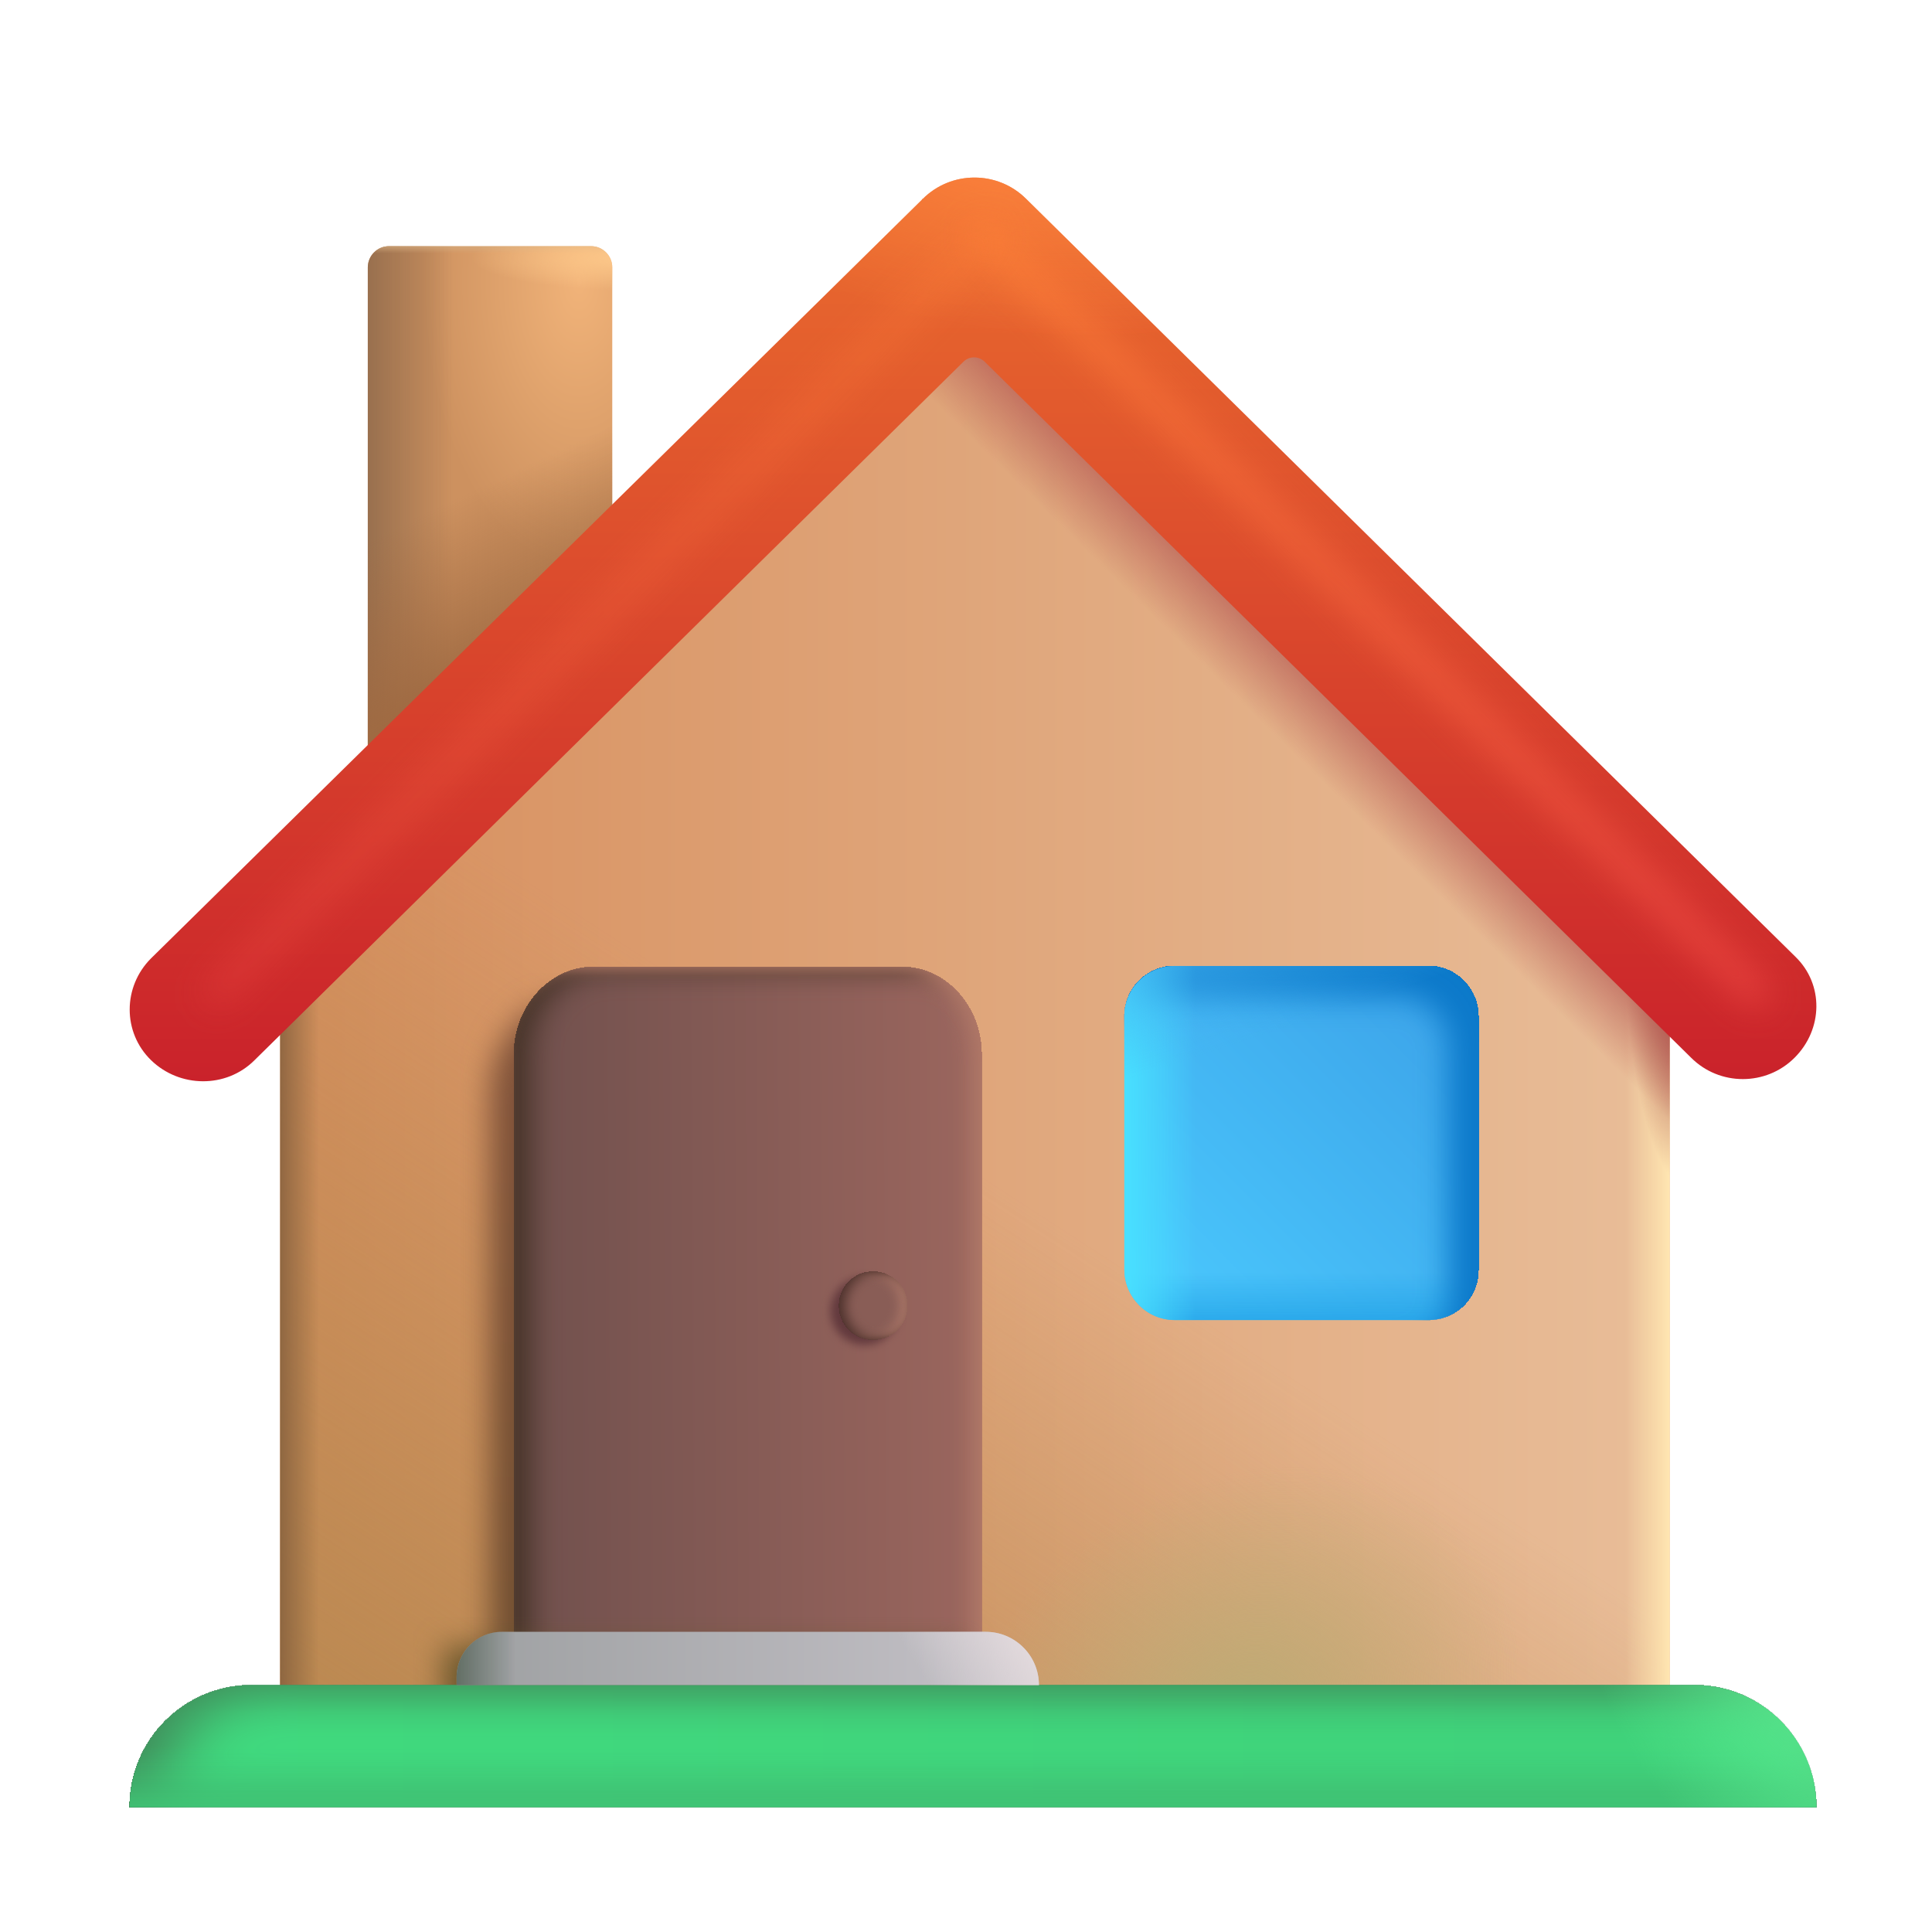
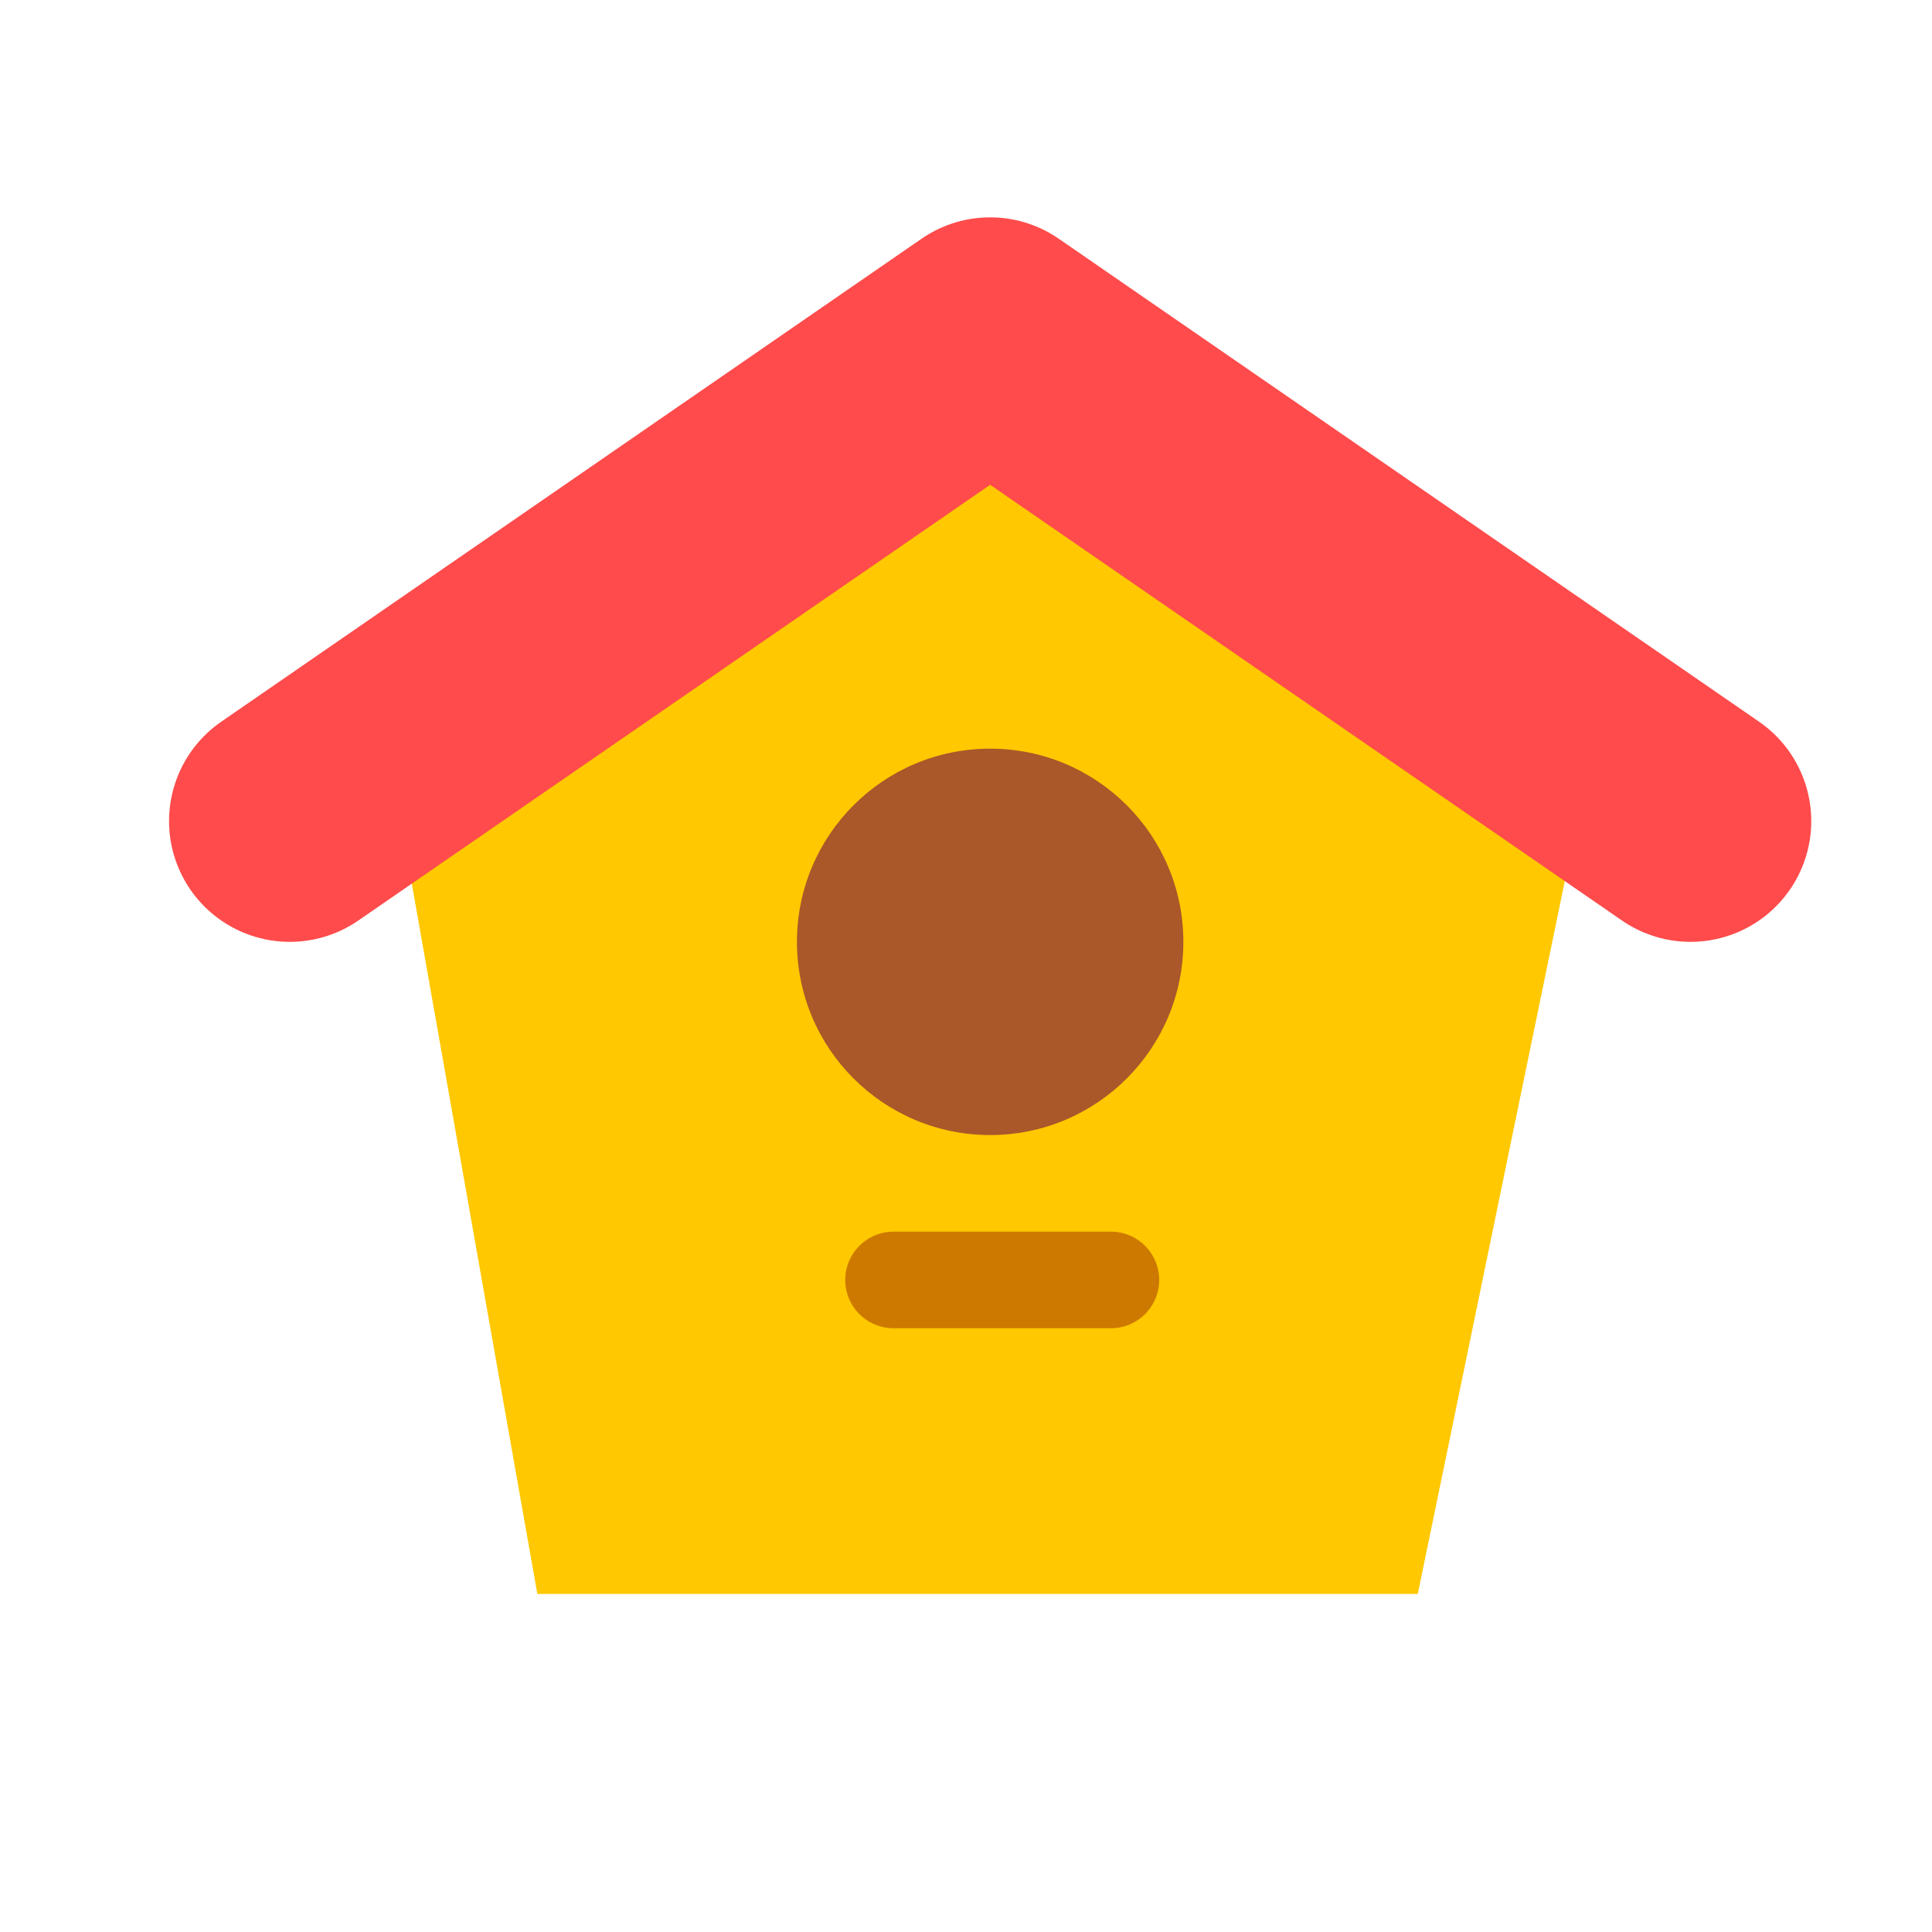
- <svg xmlns="http://www.w3.org/2000/svg" xmlns:xlink="http://www.w3.org/1999/xlink" fill="none" height="32" viewBox="0 0 32 32" width="32">
-   <filter id="a" color-interpolation-filters="sRGB" filterUnits="userSpaceOnUse" height="13.534" width="7.943" x="7.623" y="16.125">
-     <feFlood flood-opacity="0" result="BackgroundImageFix" />
-     <feBlend in="SourceGraphic" in2="BackgroundImageFix" mode="normal" result="shape" />
-     <feGaussianBlur result="effect1_foregroundBlur_18_6002" stdDeviation=".25" />
-   </filter>
-   <filter id="b" color-interpolation-filters="sRGB" filterUnits="userSpaceOnUse" height="6.364" width="6.364" x="18.123" y="16">
-     <feFlood flood-opacity="0" result="BackgroundImageFix" />
-     <feBlend in="SourceGraphic" in2="BackgroundImageFix" mode="normal" result="shape" />
-     <feColorMatrix in="SourceAlpha" result="hardAlpha" type="matrix" values="0 0 0 0 0 0 0 0 0 0 0 0 0 0 0 0 0 0 127 0" />
-     <feOffset dx="-.5" dy=".5" />
-     <feGaussianBlur stdDeviation=".25" />
-     <feComposite in2="hardAlpha" k2="-1" k3="1" operator="arithmetic" />
-     <feColorMatrix type="matrix" values="0 0 0 0 0.047 0 0 0 0 0.475 0 0 0 0 0.792 0 0 0 1 0" />
-     <feBlend in2="shape" mode="normal" result="effect1_innerShadow_18_6002" />
-   </filter>
-   <filter id="c" color-interpolation-filters="sRGB" filterUnits="userSpaceOnUse" height="11.882" width="8.193" x="8.314" y="16.016">
-     <feFlood flood-opacity="0" result="BackgroundImageFix" />
-     <feBlend in="SourceGraphic" in2="BackgroundImageFix" mode="normal" result="shape" />
-     <feColorMatrix in="SourceAlpha" result="hardAlpha" type="matrix" values="0 0 0 0 0 0 0 0 0 0 0 0 0 0 0 0 0 0 127 0" />
-     <feOffset dx=".25" />
-     <feGaussianBlur stdDeviation=".25" />
-     <feComposite in2="hardAlpha" k2="-1" k3="1" operator="arithmetic" />
-     <feColorMatrix type="matrix" values="0 0 0 0 0.255 0 0 0 0 0.188 0 0 0 0 0.141 0 0 0 1 0" />
-     <feBlend in2="shape" mode="normal" result="effect1_innerShadow_18_6002" />
-     <feColorMatrix in="SourceAlpha" result="hardAlpha" type="matrix" values="0 0 0 0 0 0 0 0 0 0 0 0 0 0 0 0 0 0 127 0" />
-     <feOffset dx="-.2" />
-     <feGaussianBlur stdDeviation=".15" />
-     <feComposite in2="hardAlpha" k2="-1" k3="1" operator="arithmetic" />
-     <feColorMatrix type="matrix" values="0 0 0 0 0.694 0 0 0 0 0.471 0 0 0 0 0.408 0 0 0 1 0" />
-     <feBlend in2="effect1_innerShadow_18_6002" mode="normal" result="effect2_innerShadow_18_6002" />
-   </filter>
-   <filter id="d" color-interpolation-filters="sRGB" filterUnits="userSpaceOnUse" height="1.415" width="1.415" x="13.61" y="21.008">
-     <feFlood flood-opacity="0" result="BackgroundImageFix" />
-     <feBlend in="SourceGraphic" in2="BackgroundImageFix" mode="normal" result="shape" />
-     <feGaussianBlur result="effect1_foregroundBlur_18_6002" stdDeviation=".075" />
-   </filter>
-   <filter id="e" color-interpolation-filters="sRGB" filterUnits="userSpaceOnUse" height="1.126" width="1.326" x="13.799" y="21.062">
-     <feFlood flood-opacity="0" result="BackgroundImageFix" />
-     <feBlend in="SourceGraphic" in2="BackgroundImageFix" mode="normal" result="shape" />
-     <feColorMatrix in="SourceAlpha" result="hardAlpha" type="matrix" values="0 0 0 0 0 0 0 0 0 0 0 0 0 0 0 0 0 0 127 0" />
-     <feOffset dx="-.1" />
-     <feGaussianBlur stdDeviation=".1" />
-     <feComposite in2="hardAlpha" k2="-1" k3="1" operator="arithmetic" />
-     <feColorMatrix type="matrix" values="0 0 0 0 0.694 0 0 0 0 0.482 0 0 0 0 0.42 0 0 0 1 0" />
-     <feBlend in2="shape" mode="normal" result="effect1_innerShadow_18_6002" />
-     <feColorMatrix in="SourceAlpha" result="hardAlpha" type="matrix" values="0 0 0 0 0 0 0 0 0 0 0 0 0 0 0 0 0 0 127 0" />
-     <feOffset dx=".1" />
-     <feGaussianBlur stdDeviation=".1" />
-     <feComposite in2="hardAlpha" k2="-1" k3="1" operator="arithmetic" />
-     <feColorMatrix type="matrix" values="0 0 0 0 0.29 0 0 0 0 0.184 0 0 0 0 0.165 0 0 0 1 0" />
-     <feBlend in2="effect1_innerShadow_18_6002" mode="normal" result="effect2_innerShadow_18_6002" />
-   </filter>
-   <filter id="f" color-interpolation-filters="sRGB" filterUnits="userSpaceOnUse" height="2.132" width="9.642" x="6.858" y="26.778">
-     <feFlood flood-opacity="0" result="BackgroundImageFix" />
-     <feBlend in="SourceGraphic" in2="BackgroundImageFix" mode="normal" result="shape" />
-     <feGaussianBlur result="effect1_foregroundBlur_18_6002" stdDeviation=".25" />
-   </filter>
-   <filter id="g" color-interpolation-filters="sRGB" filterUnits="userSpaceOnUse" height="2.022" width="28.438" x="2.148" y="27.91">
-     <feFlood flood-opacity="0" result="BackgroundImageFix" />
-     <feBlend in="SourceGraphic" in2="BackgroundImageFix" mode="normal" result="shape" />
-     <feColorMatrix in="SourceAlpha" result="hardAlpha" type="matrix" values="0 0 0 0 0 0 0 0 0 0 0 0 0 0 0 0 0 0 127 0" />
-     <feOffset dx=".5" />
-     <feGaussianBlur stdDeviation=".5" />
-     <feComposite in2="hardAlpha" k2="-1" k3="1" operator="arithmetic" />
-     <feColorMatrix type="matrix" values="0 0 0 0 0.251 0 0 0 0 0.545 0 0 0 0 0.353 0 0 0 1 0" />
-     <feBlend in2="shape" mode="normal" result="effect1_innerShadow_18_6002" />
-   </filter>
-   <filter id="h" color-interpolation-filters="sRGB" filterUnits="userSpaceOnUse" height="14.08" width="14.276" x="15.588" y="3.147">
-     <feFlood flood-opacity="0" result="BackgroundImageFix" />
-     <feBlend in="SourceGraphic" in2="BackgroundImageFix" mode="normal" result="shape" />
-     <feGaussianBlur result="effect1_foregroundBlur_18_6002" stdDeviation=".3" />
-   </filter>
-   <filter id="i" color-interpolation-filters="sRGB" filterUnits="userSpaceOnUse" height="14.08" width="14.276" x="2.812" y="3.147">
-     <feFlood flood-opacity="0" result="BackgroundImageFix" />
-     <feBlend in="SourceGraphic" in2="BackgroundImageFix" mode="normal" result="shape" />
-     <feGaussianBlur result="effect1_foregroundBlur_18_6002" stdDeviation=".3" />
-   </filter>
-   <radialGradient id="j" cx="0" cy="0" gradientTransform="matrix(0 4.73002 -2.5818 0 9.59305 4.67442)" gradientUnits="userSpaceOnUse" r="1">
-     <stop offset="0" stop-color="#f1b379" />
-     <stop offset="1" stop-color="#cd915f" />
-   </radialGradient>
-   <linearGradient id="k" gradientUnits="userSpaceOnUse" x1="5.812" x2="7.506" y1="8.193" y2="8.193">
-     <stop offset="0" stop-color="#8e694b" />
-     <stop offset="1" stop-color="#8e694b" stop-opacity="0" />
-   </linearGradient>
-   <linearGradient id="l" gradientUnits="userSpaceOnUse" x1="9.625" x2="8.367" y1="10.562" y2="7.882">
-     <stop offset="0" stop-color="#9f6a42" />
-     <stop offset="1" stop-color="#9f6a42" stop-opacity="0" />
-   </linearGradient>
-   <linearGradient id="m" gradientUnits="userSpaceOnUse" x1="8.116" x2="8.116" y1="4.02" y2="4.194">
-     <stop offset="0" stop-color="#d5ad80" />
-     <stop offset="1" stop-color="#d5ad80" stop-opacity="0" />
-   </linearGradient>
-   <radialGradient id="n" cx="0" cy="0" gradientTransform="matrix(-2.80503 0 0 -.548434 10.6154 4.26905)" gradientUnits="userSpaceOnUse" r="1">
-     <stop offset="0" stop-color="#ffcb8c" />
-     <stop offset="1" stop-color="#ffcb8c" stop-opacity="0" />
-   </radialGradient>
-   <linearGradient id="o" gradientUnits="userSpaceOnUse" x1="5.478" x2="27.021" y1="20.777" y2="20.777">
-     <stop offset="0" stop-color="#d7905f" />
-     <stop offset="1" stop-color="#e8bc97" />
-   </linearGradient>
-   <linearGradient id="p" gradientUnits="userSpaceOnUse" x1="6.083" x2="13.791" y1="29.721" y2="17.855">
-     <stop offset="0" stop-color="#ba8951" />
-     <stop offset="1" stop-color="#ba8951" stop-opacity="0" />
-   </linearGradient>
-   <radialGradient id="q" cx="0" cy="0" gradientTransform="matrix(-1.849181 -3.363092 4.220928 -2.320859 20.5636 28.3793)" gradientUnits="userSpaceOnUse" r="1">
-     <stop offset="0" stop-color="#beab75" />
-     <stop offset="1" stop-color="#beab75" stop-opacity="0" />
-   </radialGradient>
-   <linearGradient id="r" gradientUnits="userSpaceOnUse" x1="27.656" x2="26.917" y1="24.076" y2="24.076">
-     <stop offset="0" stop-color="#ffe6b1" />
-     <stop offset="1" stop-color="#ffe6b1" stop-opacity="0" />
-   </linearGradient>
-   <radialGradient id="s" cx="0" cy="0" gradientTransform="matrix(0 4.71709 -1.06597 0 27.9282 14.916)" gradientUnits="userSpaceOnUse" r="1">
-     <stop offset=".35" stop-color="#9e413e" />
-     <stop offset="1" stop-color="#9e413e" stop-opacity="0" />
-   </radialGradient>
-   <linearGradient id="t" gradientUnits="userSpaceOnUse" x1="20.226" x2="19.077" y1="9.005" y2="10.18">
-     <stop offset="0" stop-color="#b55852" />
-     <stop offset="1" stop-color="#b55852" stop-opacity="0" />
-   </linearGradient>
-   <linearGradient id="u" gradientUnits="userSpaceOnUse" x1="4.499" x2="5.285" y1="26.385" y2="26.385">
-     <stop offset="0" stop-color="#845f3d" />
-     <stop offset="1" stop-color="#845f3d" stop-opacity="0" />
-   </linearGradient>
-   <linearGradient id="v" gradientUnits="userSpaceOnUse" x1="11.595" x2="11.595" y1="16.625" y2="29.159">
-     <stop offset="0" stop-color="#805139" />
-     <stop offset="1" stop-color="#6d4d2f" />
-   </linearGradient>
-   <linearGradient id="w" gradientUnits="userSpaceOnUse" x1="18.623" x2="24.951" y1="22.308" y2="16">
-     <stop offset="0" stop-color="#4cccff" />
-     <stop offset="1" stop-color="#3a9ee6" />
-   </linearGradient>
-   <linearGradient id="x" gradientUnits="userSpaceOnUse" x1="21.555" x2="21.555" y1="22.232" y2="21.078">
-     <stop offset="0" stop-color="#1e9fe4" />
-     <stop offset="1" stop-color="#1e9fe4" stop-opacity="0" />
-   </linearGradient>
-   <linearGradient id="y" gradientUnits="userSpaceOnUse" x1="18.623" x2="19.801" y1="20.374" y2="20.374">
-     <stop offset="0" stop-color="#48e0ff" />
-     <stop offset="1" stop-color="#48e0ff" stop-opacity="0" />
-   </linearGradient>
-   <linearGradient id="z" gradientUnits="userSpaceOnUse" x1="19.51" x2="20.299" y1="14.974" y2="17.341">
-     <stop offset="0" stop-color="#43b3f2" />
-     <stop offset="1" stop-color="#43b3f2" stop-opacity="0" />
-   </linearGradient>
-   <linearGradient id="A" gradientUnits="userSpaceOnUse" x1="8.514" x2="16.257" y1="23.468" y2="23.423">
-     <stop offset="0" stop-color="#70504d" />
-     <stop offset="1" stop-color="#9b665e" />
-   </linearGradient>
-   <linearGradient id="B" gradientUnits="userSpaceOnUse" x1="16.117" x2="16.117" y1="2.941" y2="17.91">
-     <stop offset="0" stop-color="#ea6d2e" />
-     <stop offset="1" stop-color="#ca222b" />
-   </linearGradient>
-   <radialGradient id="C" cx="0" cy="0" gradientTransform="matrix(-.4597524 3.575856 -6.673746 -.8580522 16.9565 1.93029)" gradientUnits="userSpaceOnUse" r="1">
-     <stop offset="0" stop-color="#ff853f" />
-     <stop offset="1" stop-color="#ff853f" stop-opacity="0" />
-   </radialGradient>
-   <linearGradient id="D" gradientUnits="userSpaceOnUse" x1="29.312" x2="1.438" y1="29.932" y2="29.932">
-     <stop offset="0" stop-color="#3fd47b" />
-     <stop offset="1" stop-color="#40dc7f" />
-   </linearGradient>
-   <linearGradient id="E" gradientUnits="userSpaceOnUse" x1="16.117" x2="16.117" y1="30.468" y2="28.921">
-     <stop offset=".107" stop-color="#3fd17b" />
-     <stop offset="1" stop-color="#3fd17b" stop-opacity="0" />
-   </linearGradient>
-   <radialGradient id="F" cx="0" cy="0" gradientTransform="matrix(-2.815714 1.818292 -2.981555 -4.617082 30.0858 27.6187)" gradientUnits="userSpaceOnUse" r="1">
-     <stop offset="0" stop-color="#5cee92" />
-     <stop offset="1" stop-color="#5cee92" stop-opacity="0" />
-   </radialGradient>
-   <linearGradient id="G" gradientUnits="userSpaceOnUse" x1="7.823" x2="16.856" y1="27.91" y2="27.91">
-     <stop offset="0" stop-color="#9fa1a3" />
-     <stop offset="1" stop-color="#c4c1c7" />
-   </linearGradient>
-   <linearGradient id="H" gradientUnits="userSpaceOnUse" x1="7.401" x2="8.551" y1="27.91" y2="27.91">
-     <stop offset="0" stop-color="#59675c" />
-     <stop offset="1" stop-color="#59675c" stop-opacity="0" />
-   </linearGradient>
-   <linearGradient id="I" gradientUnits="userSpaceOnUse" x1="17.208" x2="15.696" y1="27.469" y2="28.409">
-     <stop offset="0" stop-color="#e3dadd" />
-     <stop offset="1" stop-color="#e3dadd" stop-opacity="0" />
-   </linearGradient>
-   <linearGradient id="J">
-     <stop offset="0" stop-color="#ff8337" />
-     <stop offset="1" stop-color="#f24747" />
-   </linearGradient>
-   <linearGradient id="K" gradientUnits="userSpaceOnUse" x1="15.946" x2="29.65" xlink:href="#J" y1="3.702" y2="17.81" />
-   <linearGradient id="L" gradientUnits="userSpaceOnUse" x1="16.731" x2="3.027" xlink:href="#J" y1="3.702" y2="17.81" />
-   <path d="m6.092 4.428c0-.193.157-.35.35-.35h3.349c.193 0 .35.157.35.35v10.303h-4.049z" fill="url(#j)" />
-   <path d="m6.092 4.428c0-.193.157-.35.35-.35h3.349c.193 0 .35.157.35.35v10.303h-4.049z" fill="url(#k)" />
-   <path d="m6.092 4.428c0-.193.157-.35.35-.35h3.349c.193 0 .35.157.35.35v10.303h-4.049z" fill="url(#l)" />
-   <path d="m6.092 4.428c0-.193.157-.35.35-.35h3.349c.193 0 .35.157.35.35v10.303h-4.049z" fill="url(#m)" />
-   <path d="m6.092 4.428c0-.193.157-.35.35-.35h3.349c.193 0 .35.157.35.35v10.303h-4.049z" fill="url(#n)" />
-   <path d="m27.656 29.159h-23.016v-13.441l11.508-10.753 11.508 10.753z" fill="url(#o)" />
-   <path d="m27.656 29.159h-23.016v-13.441l11.508-10.753 11.508 10.753z" fill="url(#p)" />
-   <path d="m27.656 29.159h-23.016v-13.441l11.508-10.753 11.508 10.753z" fill="url(#q)" />
-   <path d="m27.656 29.159h-23.016v-13.441l11.508-10.753 11.508 10.753z" fill="url(#r)" />
-   <path d="m27.656 29.159h-23.016v-13.441l11.508-10.753 11.508 10.753z" fill="url(#s)" />
-   <path d="m27.656 29.159h-23.016v-13.441l11.508-10.753 11.508 10.753z" fill="url(#t)" />
-   <path d="m27.656 29.159h-23.016v-13.441l11.508-10.753 11.508 10.753z" fill="url(#u)" />
-   <g filter="url(#a)">
-     <path d="m15.066 29.159h-6.943v-11.007c0-.839.532-1.528 1.18-1.528h4.582c.648 0 1.18.689 1.18 1.528z" fill="url(#v)" />
-   </g>
-   <g filter="url(#b)">
-     <path d="m23.649 21.864h-4.188c-.47 0-.838-.382-.838-.838v-4.189c0-.47.382-.838.838-.838h4.188c.47 0 .838.382.838.838v4.189c0 .47-.367.838-.838.838z" fill="url(#w)" />
-     <path d="m23.649 21.864h-4.188c-.47 0-.838-.382-.838-.838v-4.189c0-.47.382-.838.838-.838h4.188c.47 0 .838.382.838.838v4.189c0 .47-.367.838-.838.838z" fill="url(#x)" />
-   </g>
-   <path d="m23.649 21.864h-4.188c-.47 0-.838-.382-.838-.838v-4.189c0-.47.382-.838.838-.838h4.188c.47 0 .838.382.838.838v4.189c0 .47-.367.838-.838.838z" fill="url(#y)" />
-   <path d="m23.649 21.864h-4.188c-.47 0-.838-.382-.838-.838v-4.189c0-.47.382-.838.838-.838h4.188c.47 0 .838.382.838.838v4.189c0 .47-.367.838-.838.838z" fill="url(#z)" />
-   <g filter="url(#c)">
-     <path d="m16.257 27.898h-7.743v-10.434c0-.795.594-1.448 1.316-1.448h5.111c.723 0 1.316.653 1.316 1.448z" fill="url(#A)" />
-   </g>
-   <g filter="url(#d)">
-     <path d="m14.317 22.273c.308 0 .557-.25.557-.557s-.25-.557-.557-.557c-.308 0-.557.249-.557.557s.25.557.557.557z" fill="#62393d" />
-   </g>
-   <g filter="url(#e)">
-     <path d="m14.462 22.189c.311 0 .563-.252.563-.563 0-.311-.252-.563-.563-.563-.311 0-.563.252-.563.563 0 .311.252.563.563.563z" fill="#895d56" />
-   </g>
-   <path d="m29.738 15.847-12.741-12.552c-.472-.472-1.242-.472-1.714 0 0 0-.013 0-.013.013l-12.768 12.565c-.472.472-.472 1.228 0 1.687.472.459 1.242.472 1.714 0l11.742-11.569c.097-.096.254-.096.351 0l11.701 11.528c.472.472 1.242.472 1.714 0s.486-1.215.013-1.673z" fill="url(#B)" />
-   <path d="m29.738 15.847-12.741-12.552c-.472-.472-1.242-.472-1.714 0 0 0-.013 0-.013.013l-12.768 12.565c-.472.472-.472 1.228 0 1.687.472.459 1.242.472 1.714 0l11.742-11.569c.097-.096.254-.096.351 0l11.701 11.528c.472.472 1.242.472 1.714 0s.486-1.215.013-1.673z" fill="url(#C)" />
-   <g filter="url(#f)">
-     <path d="m7.358 27.278h8.642v1.132h-8.642z" fill="#68552b" />
-   </g>
-   <g filter="url(#g)">
-     <path d="m2.148 29.932c0-1.117.905-2.022 2.022-2.022h23.893c1.117 0 2.022.905 2.022 2.022z" fill="url(#D)" />
-   </g>
-   <path d="m2.148 29.932c0-1.117.905-2.022 2.022-2.022h23.893c1.117 0 2.022.905 2.022 2.022z" fill="url(#E)" />
-   <path d="m2.148 29.932c0-1.117.905-2.022 2.022-2.022h23.893c1.117 0 2.022.905 2.022 2.022z" fill="url(#F)" />
-   <path d="m7.563 27.778c0-.414.336-.75.75-.75h8.013c.487 0 .882.395.882.882h-9.645z" fill="url(#G)" />
-   <path d="m7.563 27.778c0-.414.336-.75.75-.75h8.013c.487 0 .882.395.882.882h-9.645z" fill="url(#H)" />
-   <path d="m7.563 27.778c0-.414.336-.75.75-.75h8.013c.487 0 .882.395.882.882h-9.645z" fill="url(#I)" />
-   <g filter="url(#h)">
-     <path d="m16.338 3.897 12.776 12.58" stroke="url(#K)" stroke-linecap="round" stroke-width=".3" />
-   </g>
-   <g filter="url(#i)">
-     <path d="m16.338 3.897-12.776 12.58" stroke="url(#L)" stroke-linecap="round" stroke-opacity=".5" stroke-width=".3" />
-   </g>
+ <svg xmlns="http://www.w3.org/2000/svg" width="40" height="40" viewBox="0 0 40 40" fill="none">
+   <path d="M11.125 33L8 15.32L20.5 7L33 15.32L29.354 33H11.125Z" fill="#FFC800" />
+   <path d="M18.5 26.5H23" stroke="#CD7900" stroke-width="2" stroke-linecap="round" stroke-linejoin="round" />
+   <path d="M6 17L20.5 7L35 17" stroke="#FF4B4B" stroke-width="5" stroke-linecap="round" stroke-linejoin="round" />
+   <circle cx="20.5" cy="19.5" r="4" fill="#AA572A" />
</svg>
